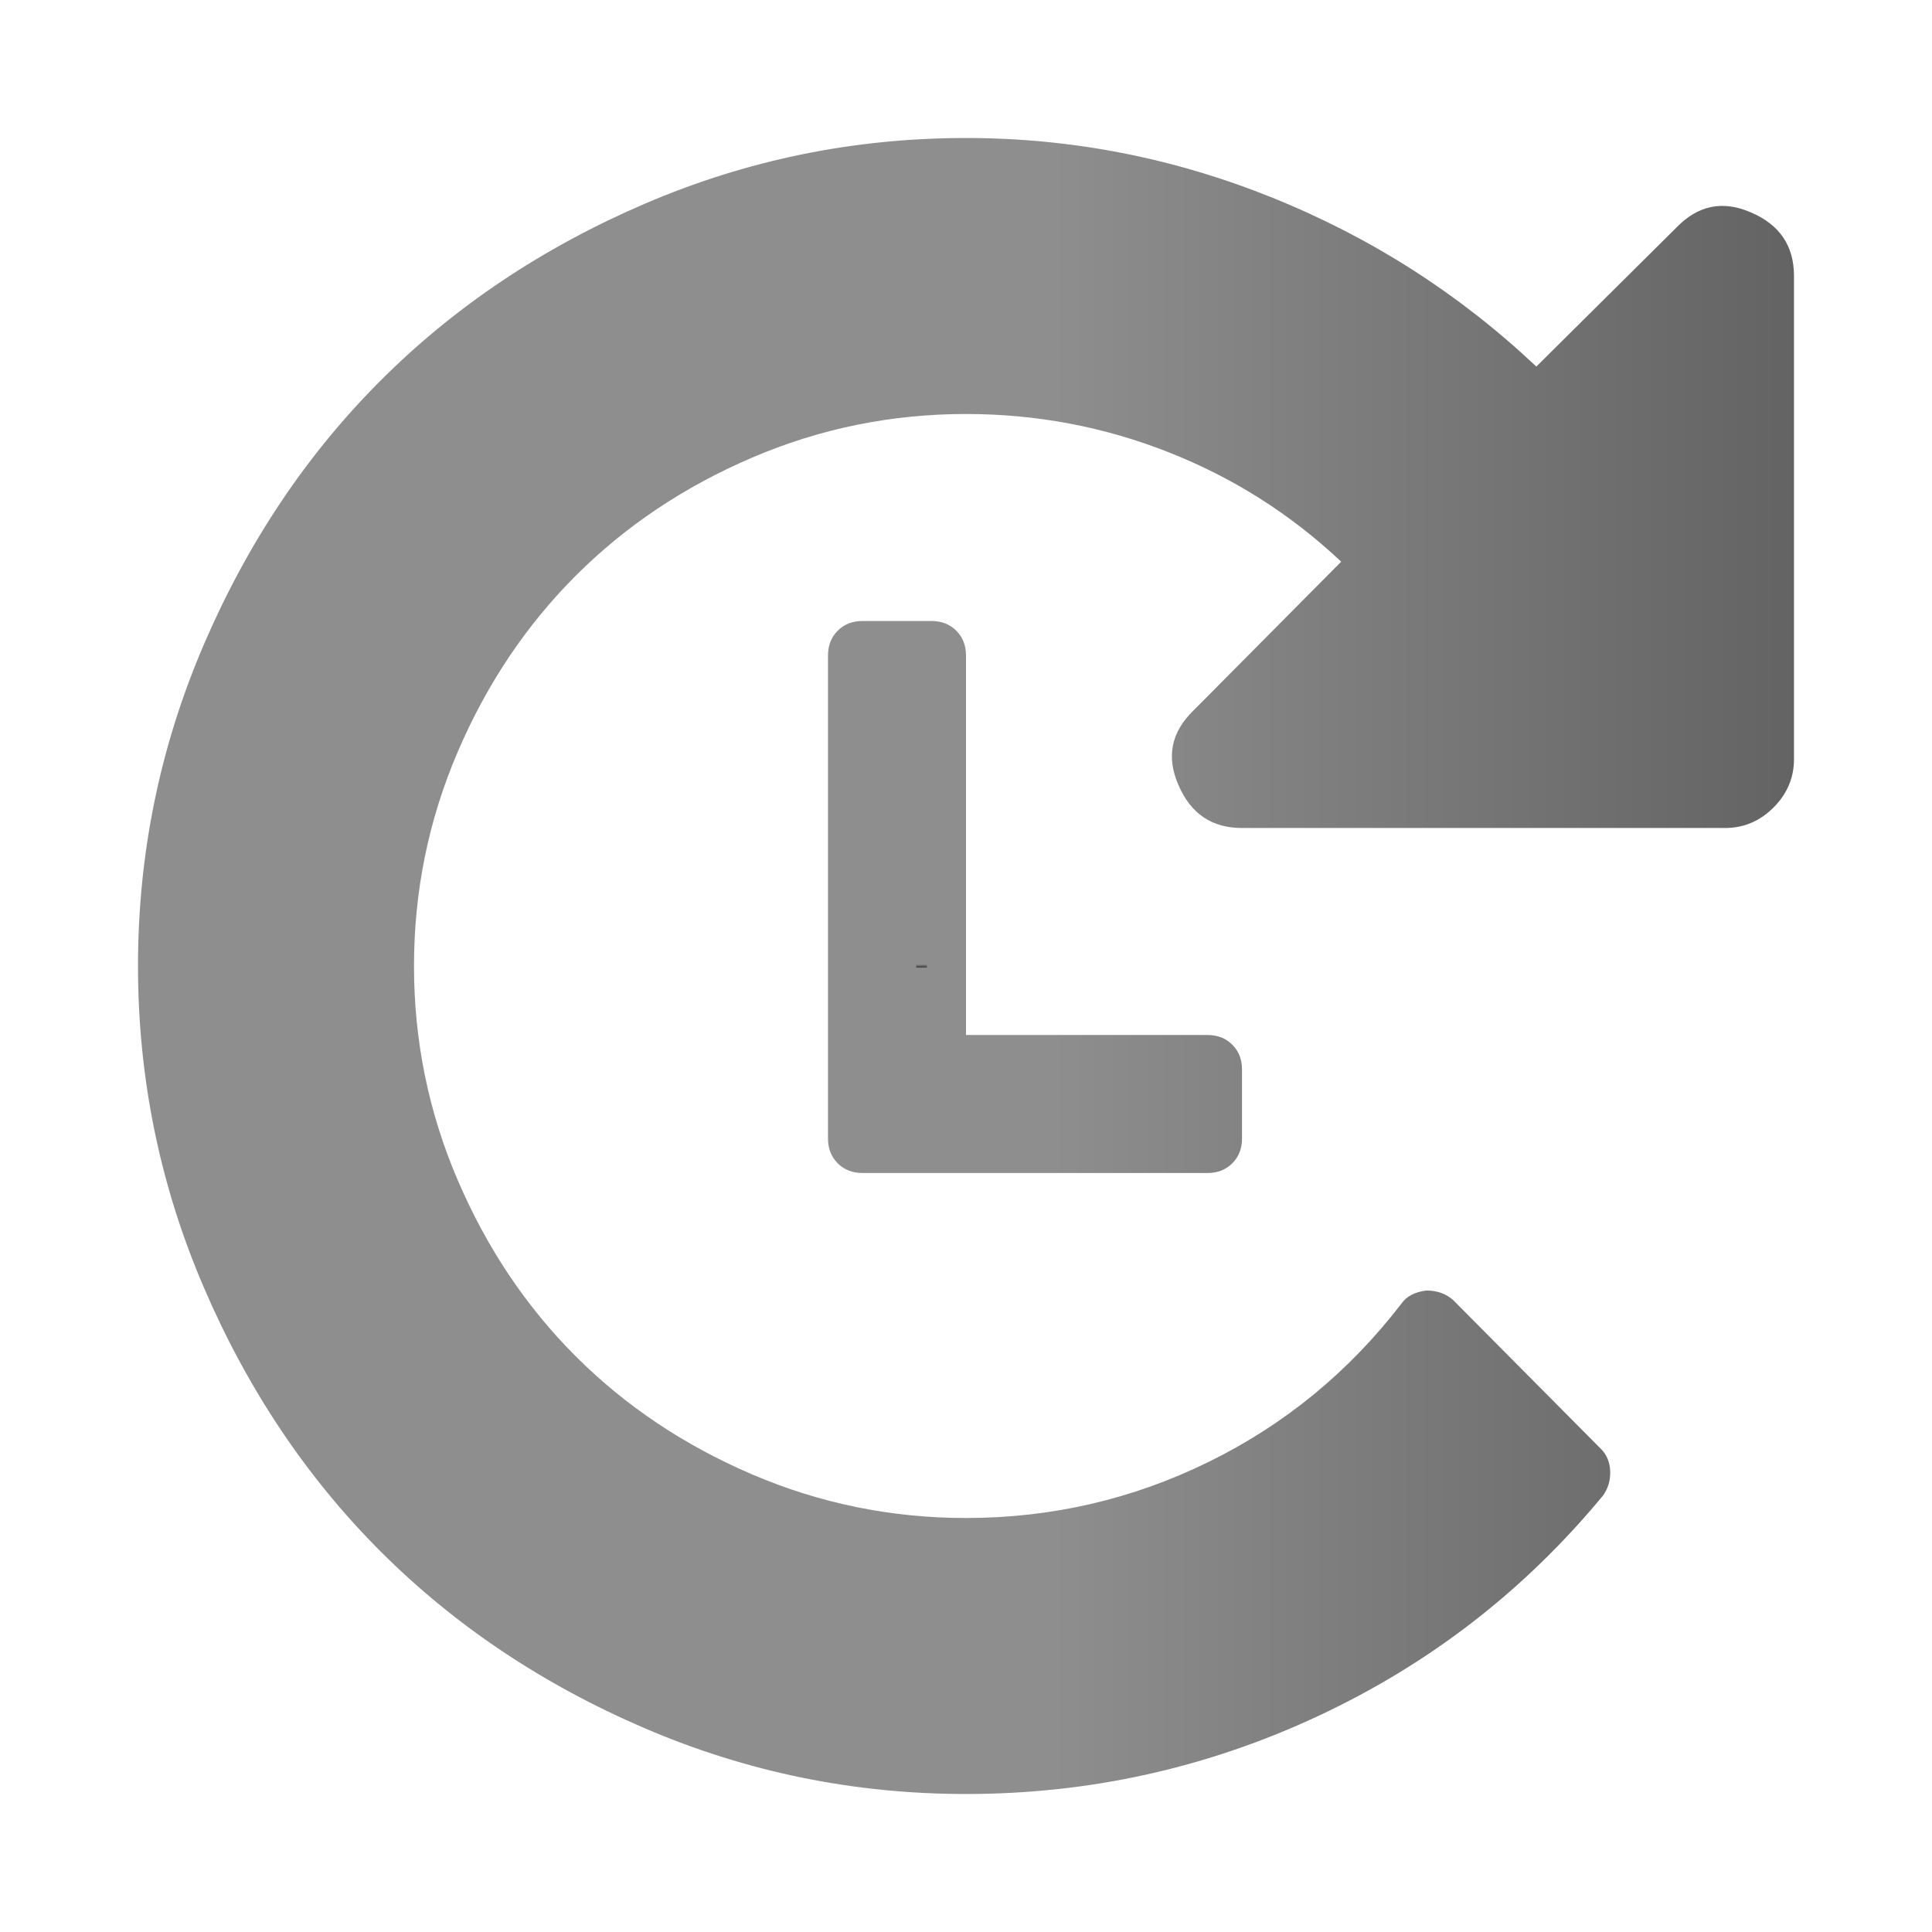
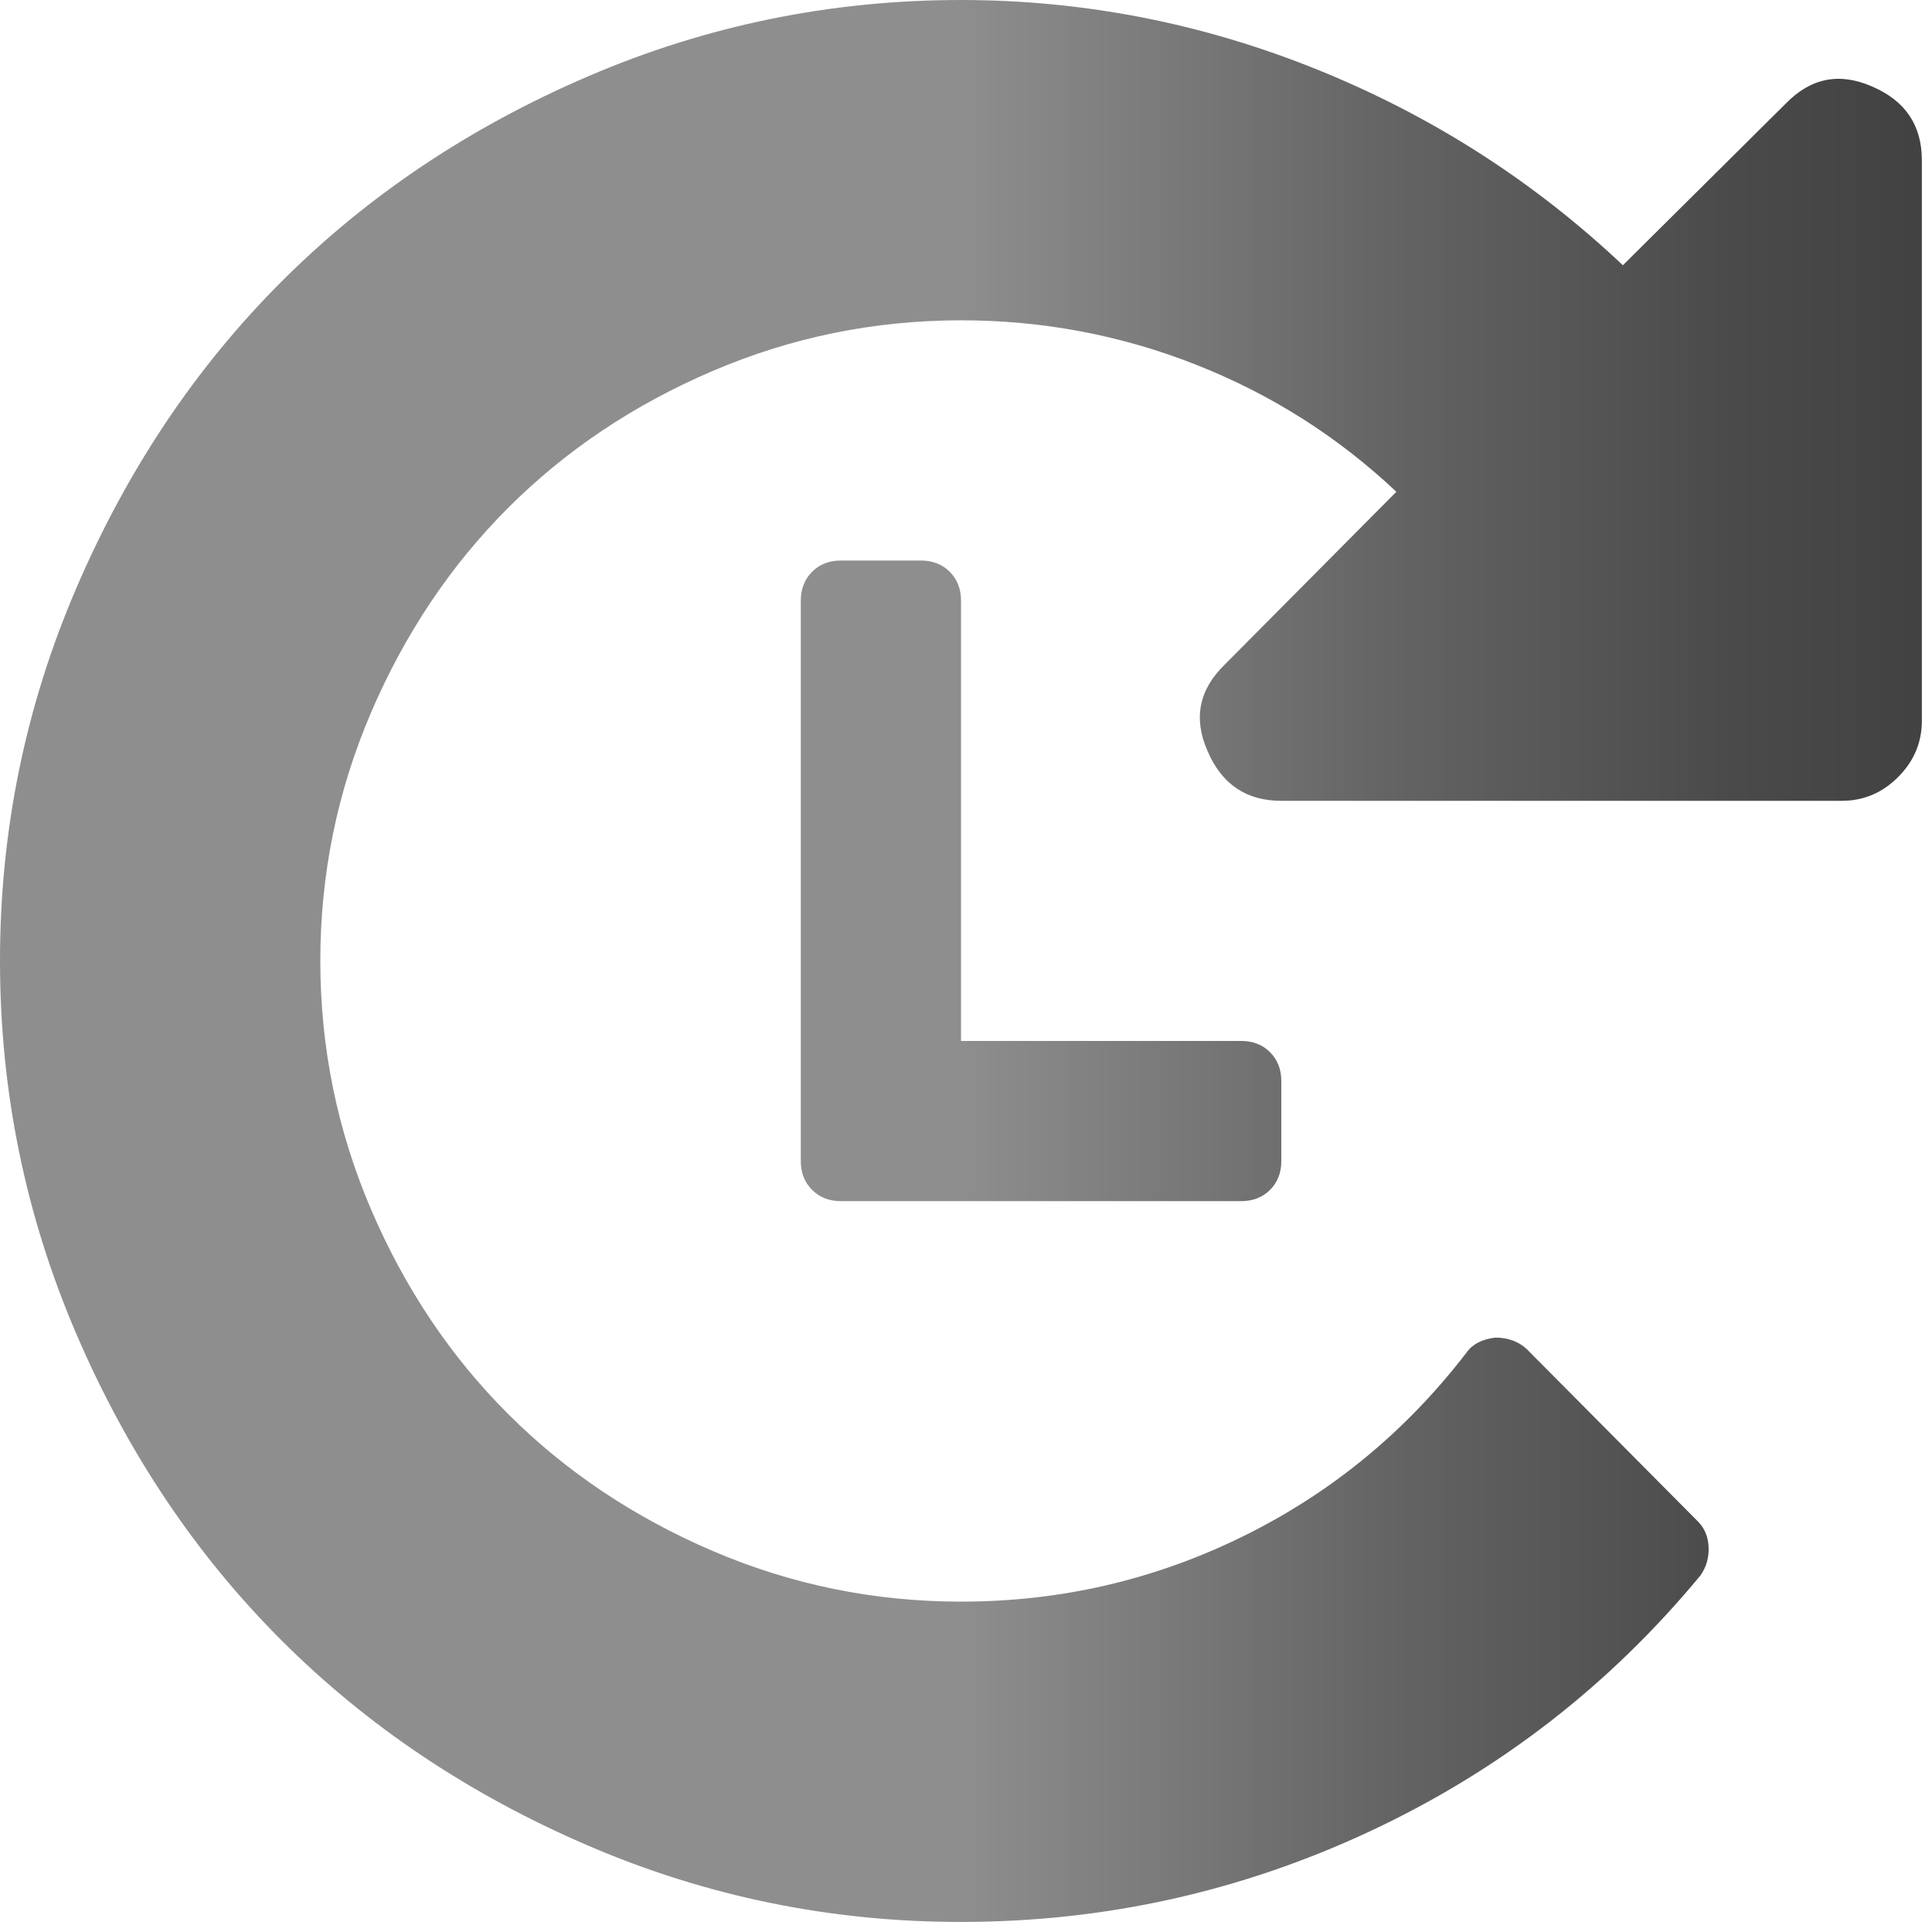
- <svg xmlns="http://www.w3.org/2000/svg" xmlns:xlink="http://www.w3.org/1999/xlink" width="1792" height="1792" viewBox="0 0 1792 1792" id="svg4199" version="1.1">
-   <defs id="defs4205">
-     <linearGradient gradientTransform="translate(847.7281,879.5)" id="SVGID_18_" gradientUnits="userSpaceOnUse" x1="7" y1="15" x2="7" y2="18">
-       <stop offset="0" style="stop-color:#8E8E8E" id="stop4784" />
-       <stop offset="4.191053e-02" style="stop-color:#8A8A8A" id="stop4786" />
-       <stop offset="0.461" style="stop-color:#626262" id="stop4788" />
-       <stop offset="0.795" style="stop-color:#4A4A4A" id="stop4790" />
-       <stop offset="1" style="stop-color:#414141" id="stop4792" />
+ <svg xmlns="http://www.w3.org/2000/svg" xmlns:xlink="http://www.w3.org/1999/xlink" width="24" height="24">
+   <defs>
+     <linearGradient y2="1" x2=".5" x1=".5" id="a">
+       <stop stop-color="#8e8e8e" offset="0" />
+       <stop stop-color="#8a8a8a" offset=".042" />
+       <stop stop-color="#626262" offset=".461" />
+       <stop stop-color="#4a4a4a" offset=".795" />
+       <stop stop-color="#414141" offset="1" />
    </linearGradient>
-     <linearGradient xlink:href="#SVGID_18_" id="linearGradient5387" x1="128" y1="896" x2="1664" y2="896" gradientUnits="userSpaceOnUse" />
+     <linearGradient y2=".5" x2="1" y1=".5" id="b" xlink:href="#a" />
  </defs>
-   <path d="m 128,896 q 0,156 61,298 61,142 164,245 103,103 245,164 142,61 298,61 172,0 327,-72.5 155,-72.5 264,-204.5 7,-10 6.5,-22.5 -0.5,-12.5 -8.5,-20.5 l -137,-138 q -10,-9 -25,-9 -16,2 -23,12 -73,95 -179,147 -106,52 -225,52 -104,0 -198.5,-40.5 Q 603,1327 534,1258 465,1189 424.5,1094.5 384,1000 384,896 384,792 424.5,697.5 465,603 534,534 603,465 697.5,424.5 792,384 896,384 q 98,0 188,35.5 90,35.5 160,101.5 l -137,138 q -31,30 -14,69 17,40 59,40 l 448,0 q 26,0 45,-19 19,-19 19,-45 l 0,-448 q 0,-42 -40,-59 -39,-17 -69,14 L 1425,340 Q 1318,239 1180.5,183.5 1043,128 896,128 740,128 598,189 456,250 353,353 250,456 189,598 128,740 128,896 Z m 640,-288 0,448 q 0,14 9,23 9,9 23,9 l 320,0 q 14,0 23,-9 9,-9 9,-23 l 0,-64 q 0,-14 -9,-23 -9,-9 -23,-9 l -224,0 0,-352 q 0,-14 -9,-23 -9,-9 -23,-9 l -64,0 q -14,0 -23,9 -9,9 -9,23 z" id="path4201" style="fill-opacity:1.0;fill:url(#linearGradient5387)" />
-   <rect x="849.728" y="894.5" style="overflow:visible;fill:url(#SVGID_18_)" width="10" height="3" id="rect4794" />
+   <path fill="none" d="M-1-1h26v26H-1z" />
+   <g>
+     <path stroke="null" fill="url(#b)" d="M0 11.938q0 2.424.948 4.632t2.55 3.808q1.6 1.6 3.808 2.549t4.632.948q2.673 0 5.082-1.127t4.104-3.178q.109-.156.101-.35t-.132-.319l-2.13-2.145q-.155-.14-.388-.14-.249.031-.358.187-1.134 1.476-2.782 2.285t-3.497.808q-1.617 0-3.086-.63t-2.541-1.702q-1.073-1.072-1.702-2.541t-.63-3.085q0-1.617.63-3.086T6.31 6.311q1.072-1.073 2.541-1.702t3.086-.63q1.523 0 2.922.552t2.487 1.578l-2.13 2.145q-.482.466-.217 1.072.264.622.917.622h6.963q.405 0 .7-.295t.295-.7V1.99q0-.653-.622-.917-.606-.265-1.072.217l-2.02 2.005Q18.496 1.725 16.36.863T11.938 0Q9.513 0 7.306.948t-3.809 2.55q-1.6 1.6-2.549 3.808T0 11.938zM9.948 7.46v6.964q0 .217.14.357t.357.14h4.974q.218 0 .358-.14t.14-.357v-.995q0-.218-.14-.358t-.358-.14h-3.481V7.461q0-.218-.14-.358t-.358-.14h-.995q-.217 0-.357.14t-.14.358z" />
+   </g>
</svg>
